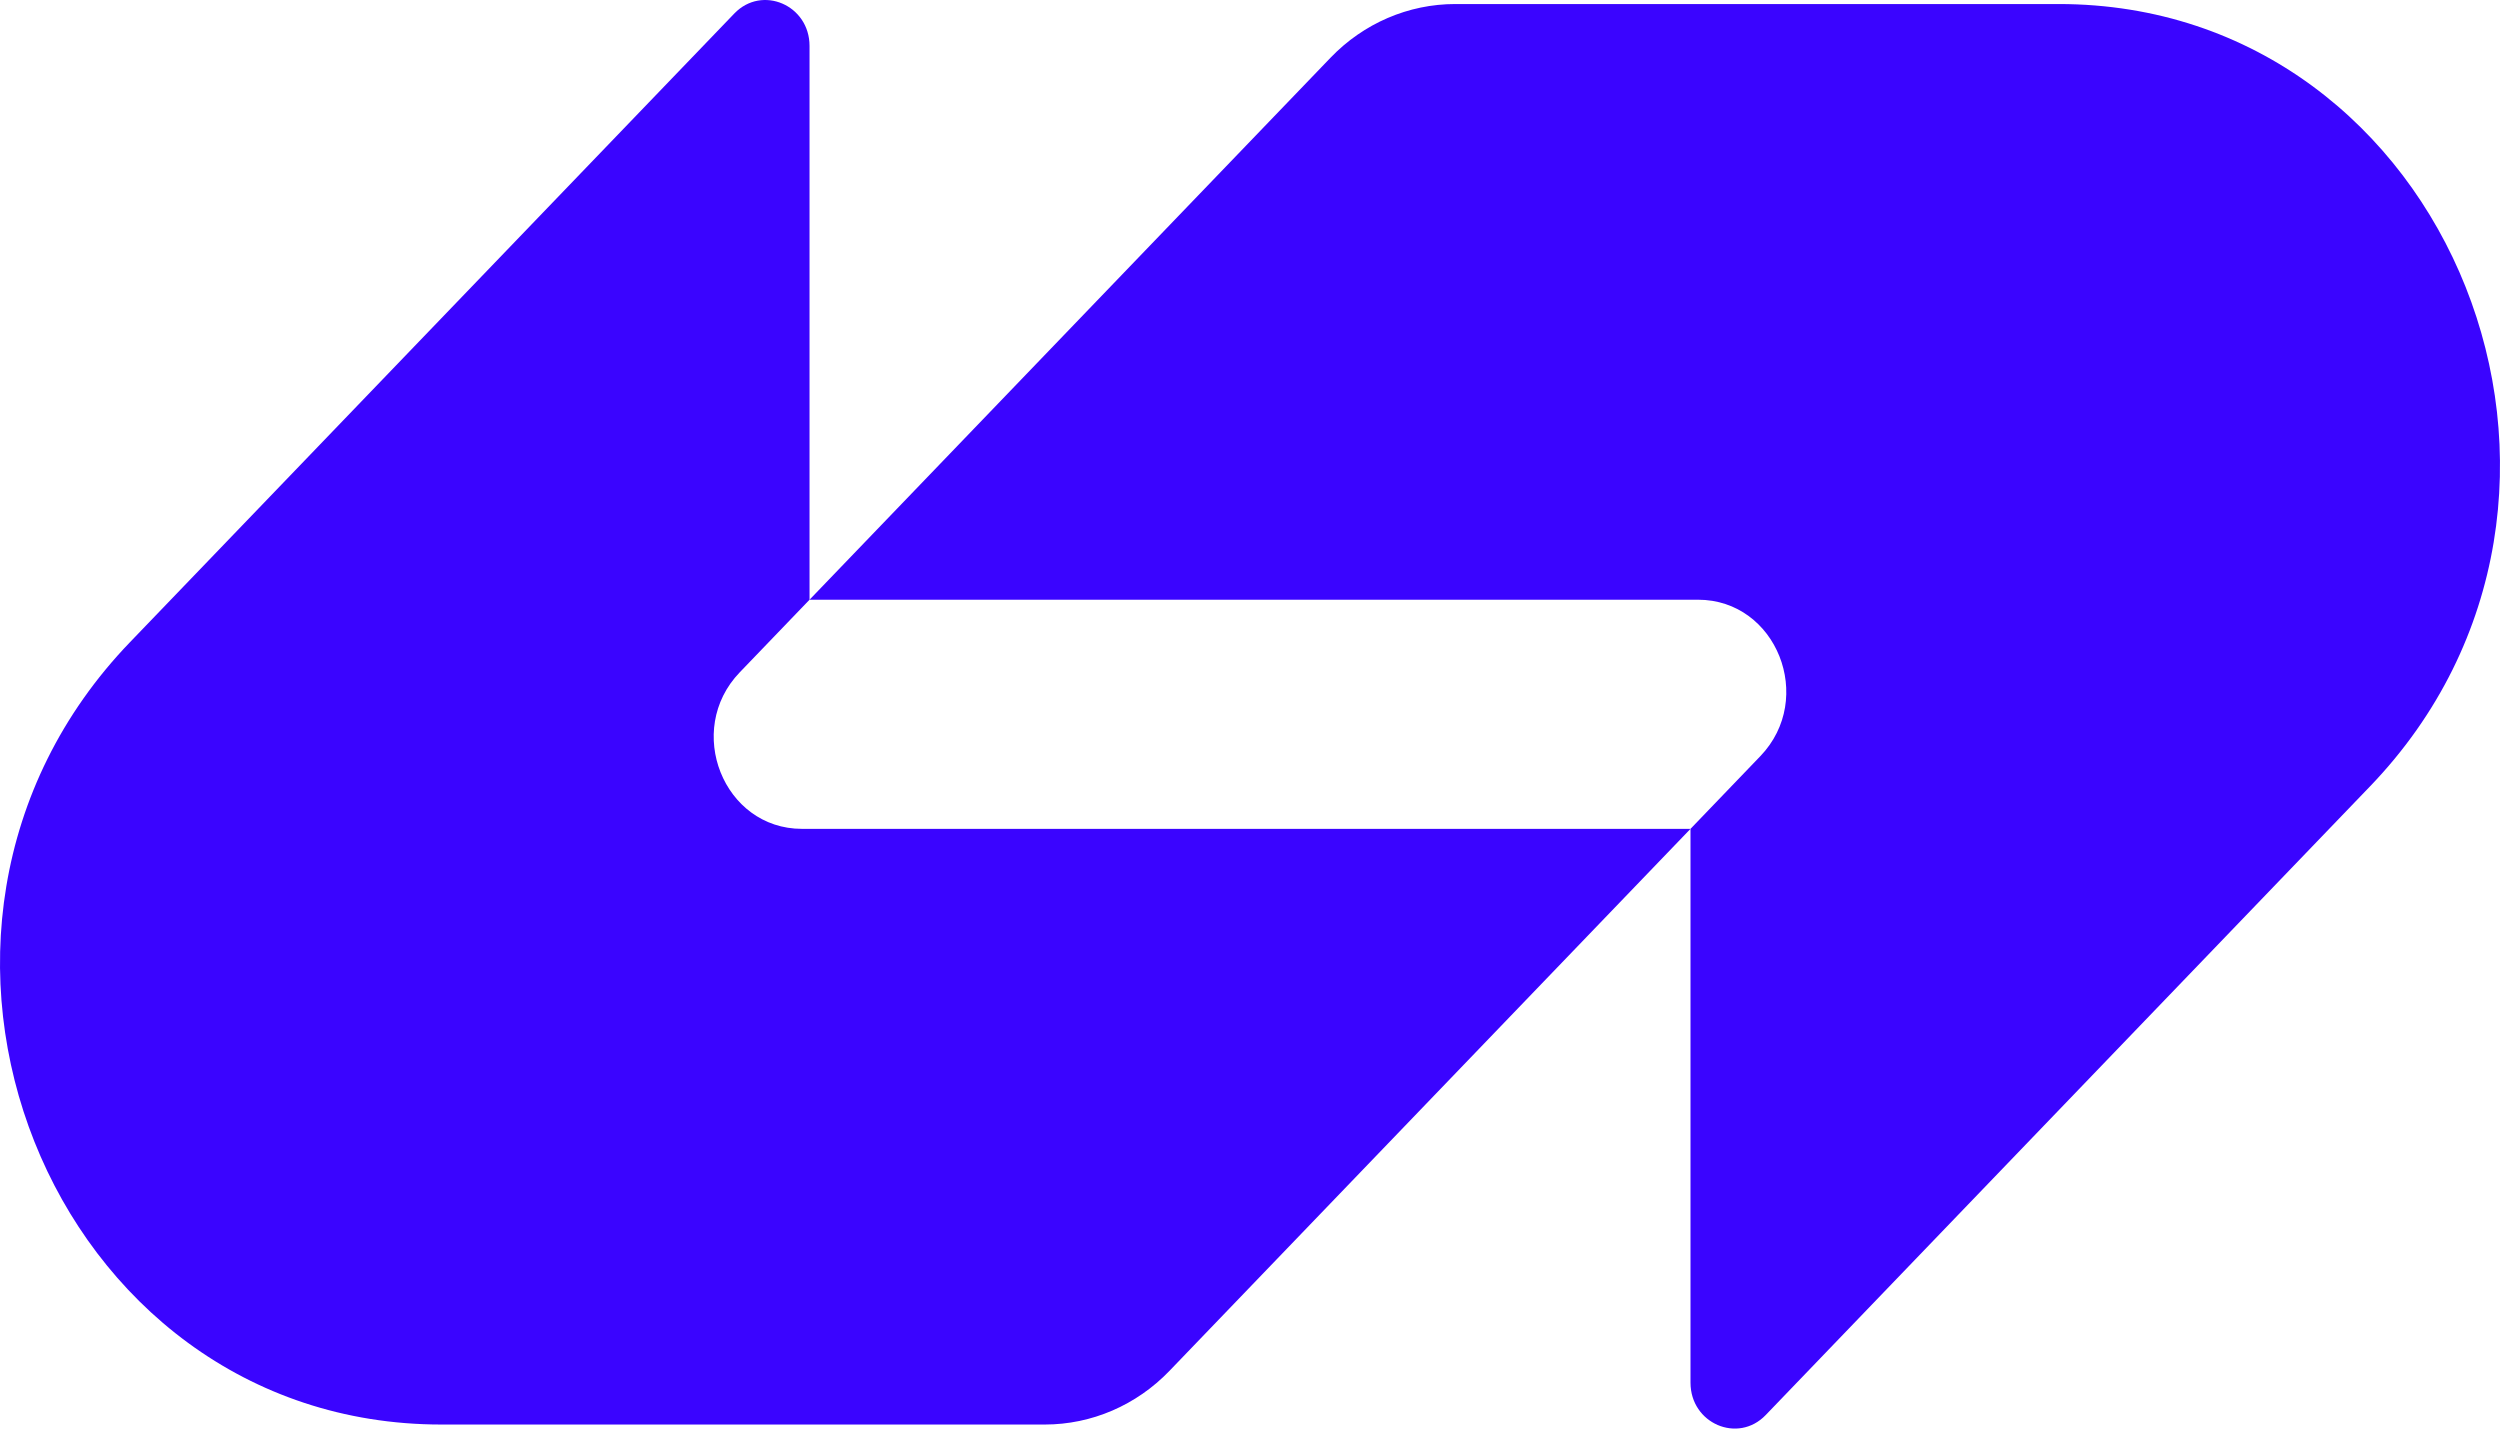
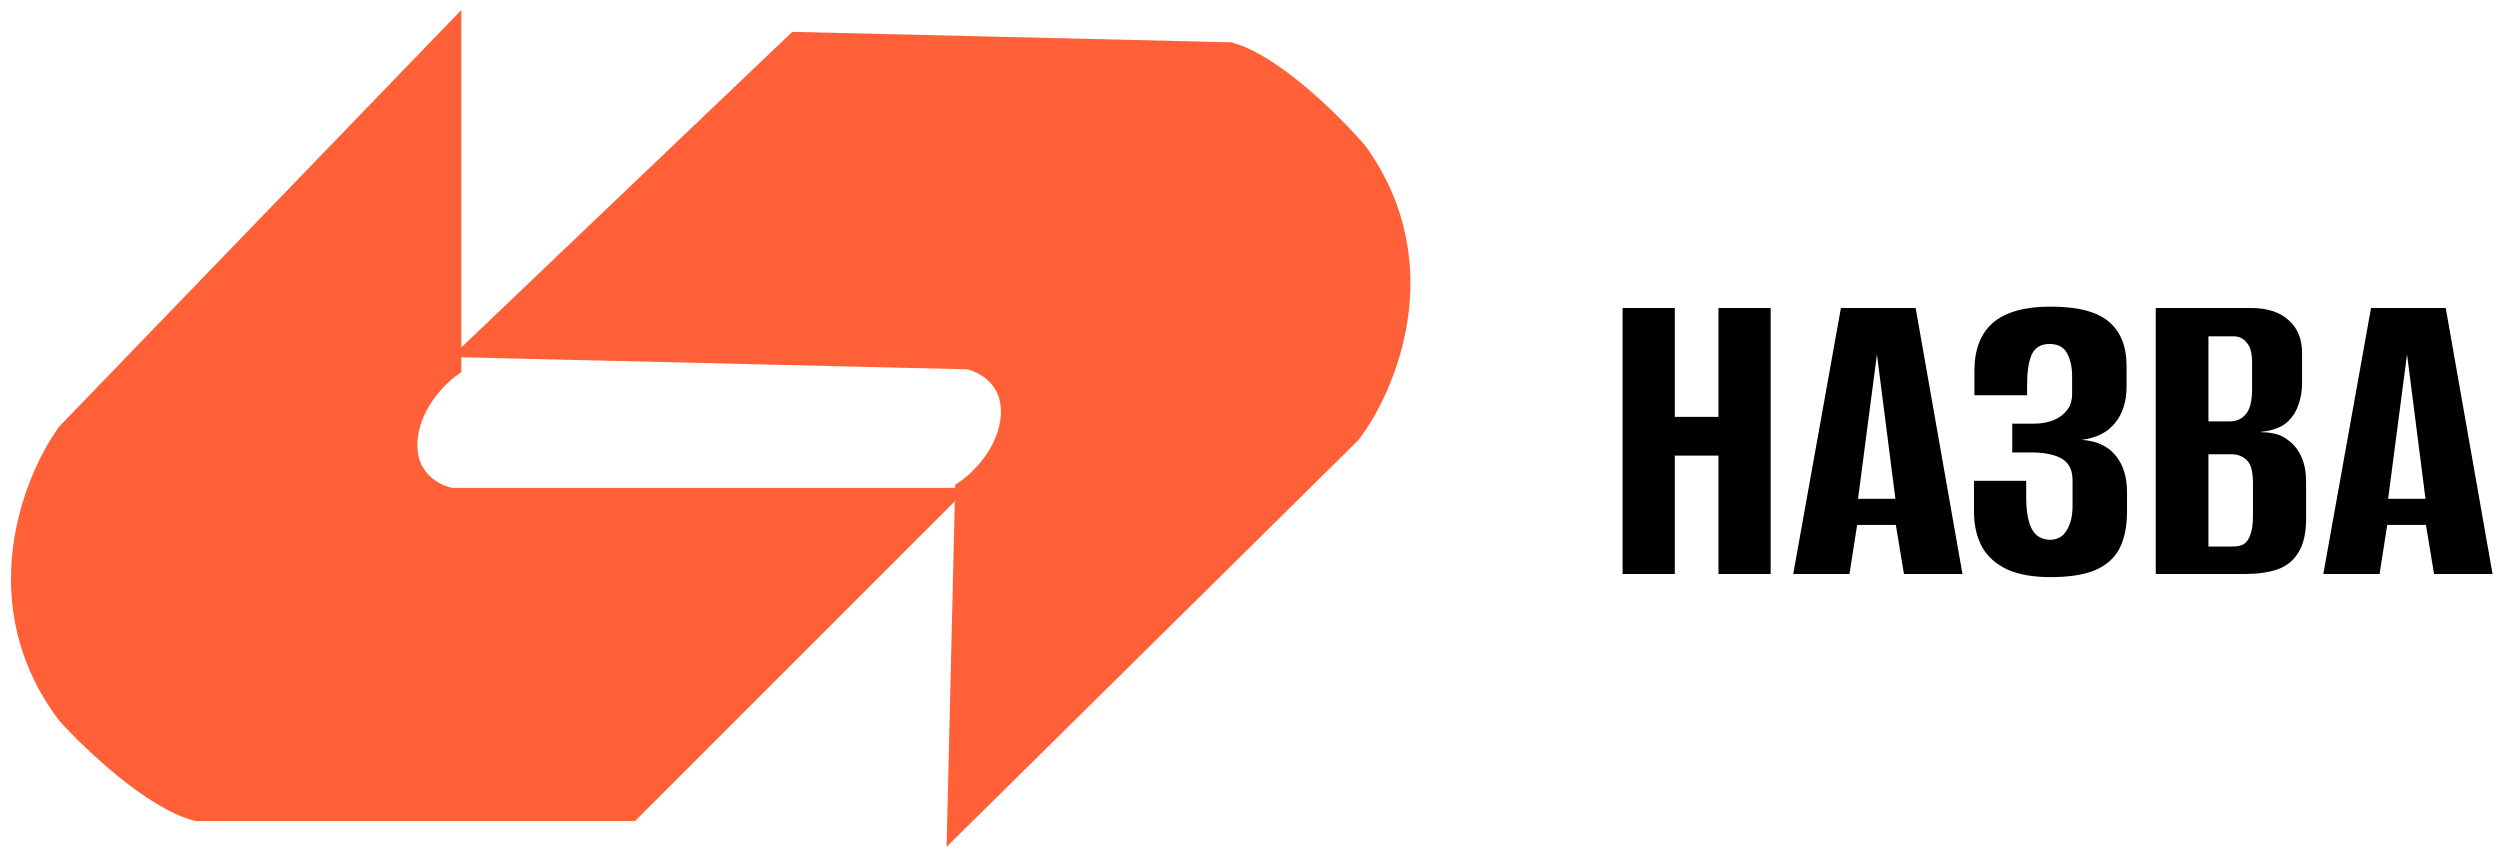
- <svg xmlns="http://www.w3.org/2000/svg" width="70" height="40" viewBox="0 0 70 40" fill="none">
-   <path d="M37.255 1.616C38.18 0.653 39.437 0.113 40.745 0.113C46.632 0.113 52.179 0.113 57.642 0.113C68.63 0.113 74.132 13.933 66.363 22.016L49.439 39.622C48.662 40.43 47.334 39.858 47.334 38.714V23.208L49.289 21.173C50.843 19.556 49.743 16.792 47.545 16.792H22.667L37.255 1.616Z" fill="#3A04FF" />
-   <path d="M32.745 38.384C31.82 39.347 30.563 39.887 29.255 39.887C23.368 39.887 17.821 39.887 12.358 39.887C1.37 39.887 -4.132 26.067 3.637 17.984L20.561 0.378C21.338 -0.43 22.667 0.143 22.667 1.286L22.667 16.792L20.711 18.827C19.157 20.444 20.257 23.208 22.455 23.208L47.334 23.208L32.745 38.384Z" fill="#3A04FF" />
+ <svg xmlns="http://www.w3.org/2000/svg" width="196" height="67" viewBox="0 0 196 67" fill="none">
+   <path d="M127.211 45V24.145H131.305V32.684H134.728V24.145H138.821V45H134.728V35.719H131.305V45H127.211ZM140.589 45L144.329 24.145H150.187L153.857 45H149.269L148.634 41.153H145.599L145 45H140.589ZM145.67 39.107H148.599L147.152 27.779L145.67 39.107ZM160.759 45.247C159.395 45.247 158.265 45.047 157.371 44.647C156.477 44.223 155.819 43.635 155.395 42.883C154.972 42.106 154.76 41.177 154.76 40.095V37.695H158.854V39.001C158.854 40.059 158.995 40.871 159.277 41.436C159.559 42 160.03 42.294 160.688 42.318C161.3 42.318 161.747 42.071 162.029 41.577C162.335 41.083 162.488 40.448 162.488 39.671V37.66C162.488 36.884 162.229 36.331 161.712 36.001C161.194 35.672 160.43 35.496 159.418 35.472H157.76V33.214H159.453C159.924 33.214 160.347 33.155 160.724 33.037C161.1 32.92 161.418 32.755 161.677 32.543C161.959 32.308 162.159 32.061 162.276 31.802C162.394 31.52 162.453 31.226 162.453 30.92V29.473C162.453 28.791 162.323 28.203 162.065 27.709C161.806 27.215 161.347 26.968 160.688 26.968C160.006 26.968 159.536 27.25 159.277 27.815C159.042 28.379 158.924 29.156 158.924 30.144V30.991H154.795V29.05C154.795 27.403 155.278 26.156 156.242 25.309C157.23 24.462 158.736 24.039 160.759 24.039C162.876 24.039 164.394 24.427 165.311 25.203C166.252 25.98 166.723 27.144 166.723 28.697V30.285C166.723 31.485 166.417 32.449 165.805 33.178C165.217 33.908 164.347 34.343 163.194 34.484C164.347 34.555 165.229 34.955 165.84 35.684C166.452 36.413 166.758 37.378 166.758 38.577V40.095C166.758 41.271 166.558 42.247 166.158 43.024C165.758 43.776 165.111 44.341 164.217 44.718C163.347 45.07 162.194 45.247 160.759 45.247ZM169.012 45V24.145H176.423C177.74 24.145 178.74 24.462 179.422 25.098C180.128 25.709 180.481 26.568 180.481 27.674V30.038C180.481 30.649 180.387 31.214 180.198 31.732C180.034 32.226 179.775 32.649 179.422 33.002C179.163 33.261 178.834 33.461 178.434 33.602C178.034 33.743 177.646 33.825 177.27 33.849V33.884C177.669 33.884 178.058 33.931 178.434 34.025C178.81 34.119 179.163 34.308 179.493 34.59C179.893 34.896 180.21 35.319 180.445 35.86C180.681 36.378 180.798 37.025 180.798 37.801V40.659C180.798 41.789 180.598 42.671 180.198 43.306C179.822 43.941 179.269 44.388 178.54 44.647C177.834 44.882 176.987 45 175.999 45H169.012ZM173.141 42.847H175.046C175.399 42.847 175.682 42.788 175.893 42.671C176.129 42.53 176.305 42.283 176.423 41.93C176.564 41.577 176.634 41.059 176.634 40.377V37.907C176.634 36.966 176.47 36.354 176.14 36.072C175.835 35.766 175.423 35.613 174.905 35.613H173.141V42.847ZM173.141 33.037H174.799C175.34 33.037 175.764 32.849 176.07 32.473C176.399 32.096 176.564 31.438 176.564 30.497V28.415C176.564 27.685 176.423 27.168 176.14 26.862C175.882 26.532 175.54 26.368 175.117 26.368H173.141V33.037ZM182.148 45L185.889 24.145H191.746L195.416 45H190.829L190.194 41.153H187.159L186.559 45H182.148ZM187.229 39.107H190.158L188.712 27.779L187.229 39.107Z" fill="black" />
+   <path d="M5.251 33.919L35.398 2.69V28.781C34.282 29.556 32.03 31.839 31.953 34.77C31.877 37.7 34.218 38.825 35.398 39.021H74.047L49.466 63.602H15.454C11.991 62.736 7.209 58.191 5.251 56.027C-1.304 47.369 2.519 37.681 5.251 33.919Z" fill="#FF6037" stroke="#FF6037" stroke-width="1.541" />
+   <path d="M105.91 34.003L75.027 64.505L75.649 38.422C76.783 37.673 79.088 35.445 79.235 32.517C79.381 29.589 77.067 28.409 75.892 28.185L37.254 27.264L62.414 3.275L96.416 4.086C99.857 5.034 104.53 9.691 106.436 11.902C112.783 20.713 108.73 30.307 105.91 34.003Z" fill="#FF6037" stroke="#FF6037" stroke-width="1.541" />
</svg>
